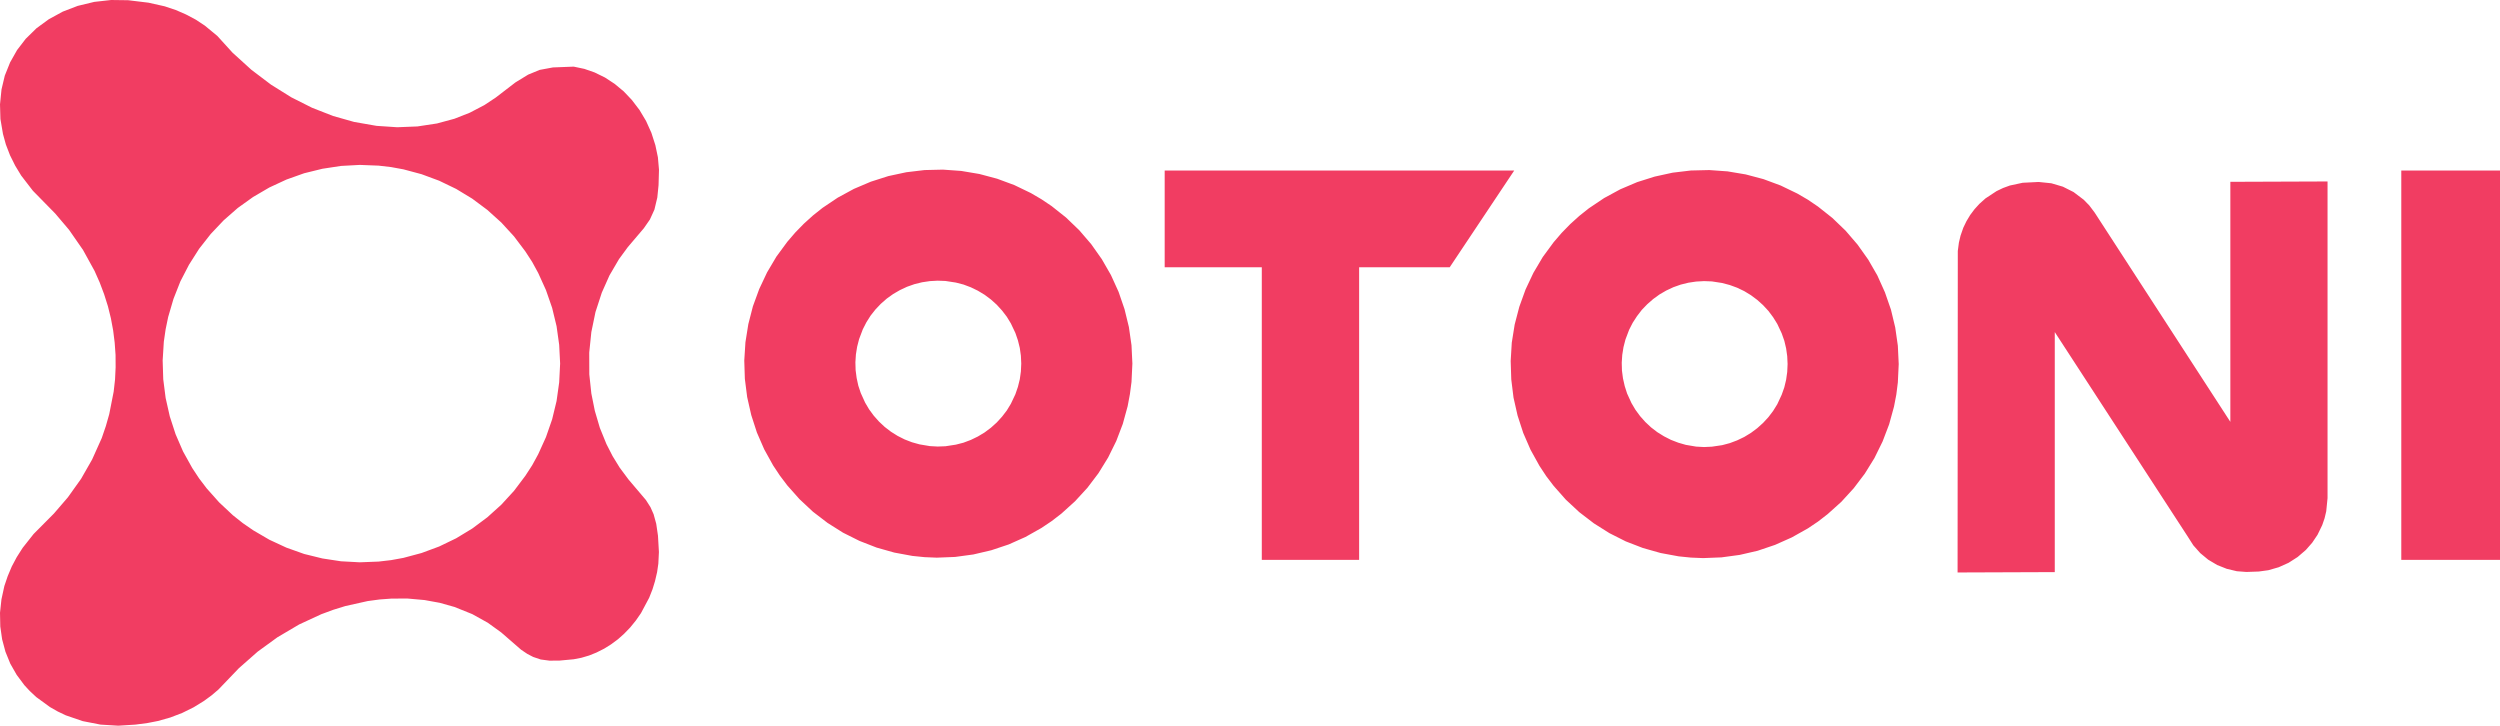
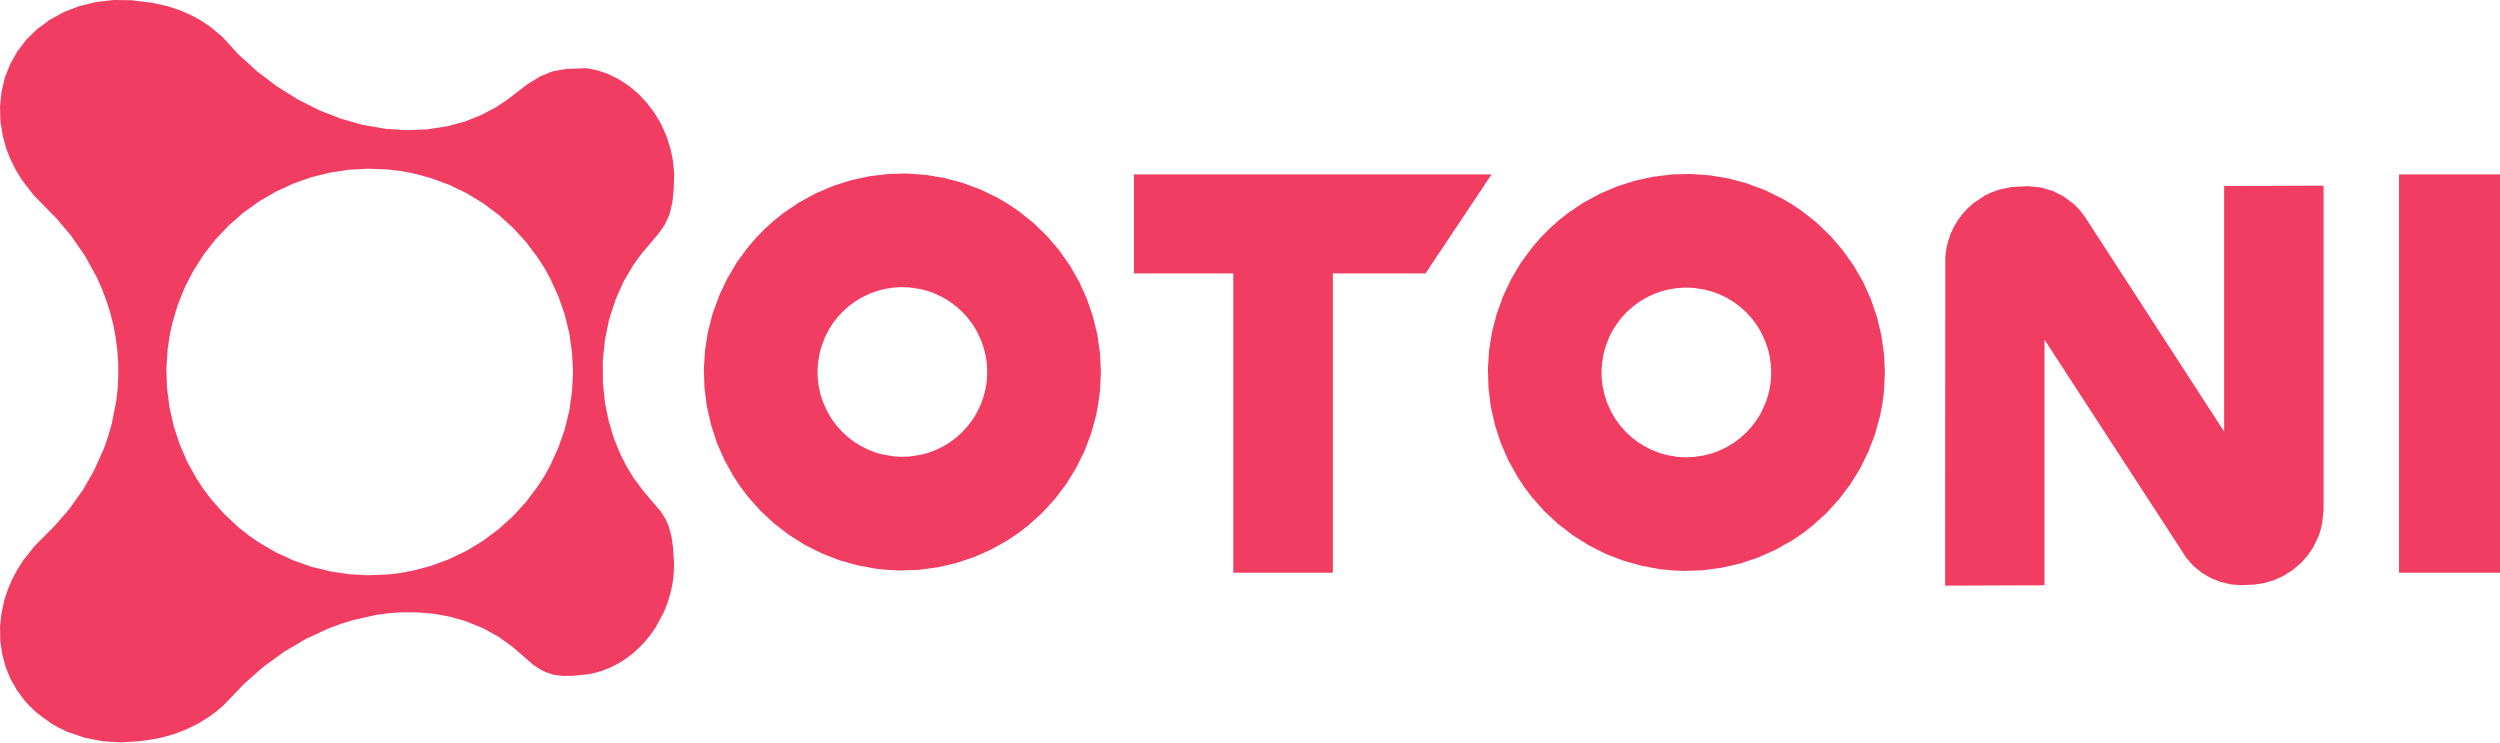
- <svg xmlns="http://www.w3.org/2000/svg" viewBox="0.1 0.2 3444.3 999.8" width="3444.3" height="999.8">
-   <path fill="#F13D62" fill-rule="evenodd" d="M1560.2,501.1 L1559,475.9 L1555.4,450.8 L1549.4,426.2 L1541.2,402.3 L1530.7,379.2 L1518.1,357.3 L1503.5,336.6 L1487,317.4 L1468.8,299.9 L1448.9,284.1 L1434.9,274.7 L1420.4,266.2 L1397.6,255.2 L1373.8,246.4 L1349.4,239.9 L1324.4,235.7 L1299.2,233.9 L1273.9,234.5 L1248.7,237.5 L1224,242.8 L1199.9,250.5 L1176.6,260.4 L1154.3,272.5 L1133.3,286.6 L1120.1,297.1 L1107.6,308.4 L1095.8,320.5 L1084.8,333.3 L1069.8,353.7 L1056.9,375.5 L1046.1,398.4 L1037.4,422.2 L1031.1,446.7 L1027.1,471.7 L1025.5,496.9 L1026.3,522.2 L1029.5,547.3 L1035.1,572 L1042.9,596.1 L1053,619.3 L1065.3,641.5 L1074.6,655.5 L1084.8,669 L1101.6,687.9 L1120.1,705.2 L1140.2,720.6 L1161.6,734.1 L1184.2,745.4 L1207.8,754.6 L1232.2,761.5 L1257.1,766.1 L1273.9,767.8 L1290.7,768.5 L1316,767.5 L1341.1,764.1 L1365.8,758.3 L1389.8,750.3 L1412.9,740 L1434.9,727.6 L1448.9,718.2 L1462.3,707.9 L1481.1,690.9 L1498.2,672.3 L1513.5,652.1 L1526.8,630.5 L1538,607.8 L1547,584.2 L1553.7,559.8 L1556.8,543.2 L1559,526.4 Z M1407.1,501.1 L1406.6,490.3 L1405.1,479.6 L1402.5,469.1 L1399,458.9 L1392.8,445.8 L1387.2,436.6 L1380.6,428 L1373.3,420 L1365.3,412.8 L1356.6,406.3 L1347.3,400.7 L1337.6,396 L1327.5,392.2 L1317,389.5 L1302.7,387.3 L1291.9,386.9 L1281.1,387.5 L1270.4,389.1 L1259.9,391.7 L1249.7,395.3 L1239.9,399.9 L1230.6,405.3 L1221.8,411.6 L1213.6,418.8 L1206.2,426.6 L1199.5,435.1 L1193.7,444.3 L1188.8,453.9 L1183.7,467.4 L1181,477.9 L1179.3,488.5 L1178.6,499.3 L1178.9,510.2 L1180.3,520.9 L1182.6,531.5 L1186,541.7 L1192,554.9 L1197.5,564.2 L1203.9,572.9 L1211.1,581 L1219,588.4 L1227.6,595 L1236.7,600.7 L1246.4,605.6 L1256.5,609.5 L1266.9,612.4 L1281.1,614.8 L1291.9,615.4 L1302.7,615 L1317,612.8 L1327.5,610.1 L1337.6,606.3 L1347.3,601.6 L1356.6,596 L1365.3,589.5 L1373.3,582.3 L1380.6,574.3 L1387.2,565.7 L1392.8,556.5 L1399,543.4 L1402.5,533.2 L1405.1,522.7 L1406.6,512 Z M771.8,501.1 L770.5,475.3 L766.9,449.6 L760.8,424.4 L752.3,399.9 L741.6,376.3 L733.3,361.1 L723.9,346.6 L708.3,325.9 L690.8,306.8 L671.5,289.4 L650.7,273.9 L628.6,260.5 L605.2,249.2 L580.9,240.2 L555.9,233.5 L538.9,230.4 L521.7,228.4 L495.8,227.4 L469.9,228.8 L444.3,232.7 L419.1,238.9 L394.7,247.6 L371.2,258.5 L348.8,271.6 L327.7,286.7 L308.2,303.8 L290.4,322.6 L274.4,343 L260.5,364.9 L248.6,387.9 L239.1,412 L231.8,436.9 L228.3,453.8 L225.8,471 L224.2,496.8 L225,522.7 L228.3,548.5 L234,573.8 L242,598.4 L252.3,622.2 L264.9,644.9 L274.4,659.3 L284.9,673.1 L302.1,692.4 L321,710.1 L334.6,720.9 L348.8,730.7 L371.2,743.8 L394.7,754.7 L419.1,763.4 L444.3,769.6 L469.9,773.5 L495.8,774.9 L521.7,773.9 L538.9,771.9 L555.9,768.8 L580.9,762.1 L605.2,753.1 L628.6,741.8 L650.7,728.4 L671.5,712.9 L690.8,695.5 L708.3,676.4 L723.9,655.7 L733.3,641.2 L741.6,626 L752.3,602.4 L760.8,577.9 L766.9,552.7 L770.5,527 Z M2616,501.8 L2614.8,476.5 L2611.2,451.4 L2605.3,426.8 L2597,402.9 L2586.6,379.8 L2574,357.9 L2559.3,337.2 L2542.8,318 L2524.6,300.5 L2504.8,284.8 L2490.8,275.3 L2476.2,266.8 L2453.4,255.8 L2429.7,247 L2405.2,240.5 L2380.2,236.3 L2355,234.5 L2329.7,235.1 L2304.5,238.1 L2279.8,243.5 L2255.7,251.1 L2232.4,261 L2210.1,273.1 L2189.1,287.2 L2175.9,297.7 L2163.4,309 L2151.6,321.1 L2140.6,333.9 L2125.6,354.3 L2112.7,376.1 L2101.9,399 L2093.3,422.8 L2086.9,447.3 L2082.9,472.3 L2081.4,497.6 L2082.2,522.9 L2085.3,548 L2090.9,572.7 L2098.7,596.7 L2108.8,619.9 L2121.1,642.1 L2130.4,656.2 L2140.6,669.6 L2157.4,688.6 L2175.9,705.8 L2196,721.2 L2217.4,734.7 L2240,746.1 L2263.6,755.2 L2288,762.1 L2312.9,766.7 L2329.7,768.4 L2346.5,769.1 L2371.8,768.1 L2396.9,764.7 L2421.6,759 L2445.6,750.9 L2468.7,740.6 L2490.8,728.2 L2504.8,718.8 L2518.1,708.5 L2536.9,691.6 L2554,672.9 L2569.3,652.7 L2582.6,631.2 L2593.8,608.4 L2602.8,584.8 L2609.5,560.4 L2612.7,543.8 L2614.8,527.1 Z M2462.9,501.8 L2462.4,491 L2460.9,480.3 L2458.4,469.7 L2454.8,459.5 L2448.7,446.5 L2443,437.3 L2436.5,428.6 L2429.1,420.6 L2421.1,413.4 L2412.4,406.9 L2403.2,401.3 L2393.4,396.6 L2383.3,392.9 L2372.8,390.1 L2358.6,387.9 L2347.8,387.5 L2336.9,388.1 L2326.2,389.7 L2315.7,392.3 L2305.5,395.9 L2295.7,400.5 L2286.4,405.9 L2277.6,412.3 L2269.5,419.4 L2262,427.2 L2255.4,435.8 L2249.5,444.9 L2244.6,454.5 L2239.5,468 L2236.8,478.5 L2235.1,489.2 L2234.4,500 L2234.7,510.8 L2236.1,521.5 L2238.5,532.1 L2241.8,542.4 L2247.8,555.5 L2253.3,564.8 L2259.7,573.5 L2266.9,581.6 L2274.8,589 L2283.4,595.6 L2292.6,601.3 L2302.2,606.2 L2312.3,610.1 L2322.7,613.1 L2336.9,615.5 L2347.8,616.1 L2358.6,615.6 L2372.8,613.5 L2383.3,610.7 L2393.4,606.9 L2403.2,602.2 L2412.4,596.6 L2421.1,590.1 L2429.1,582.9 L2436.5,574.9 L2443,566.3 L2448.7,557.1 L2454.8,544 L2458.4,533.8 L2460.9,523.3 L2462.4,512.6 Z M3308.4,235.1 L3444.4,235.1 L3444.4,771.5 L3308.4,771.5 Z M790.4,908.5 L801.2,906.4 L811.7,903.3 L821.9,899.2 L832.6,893.8 L841.9,888 L851.6,880.8 L859.9,873.4 L868.4,864.6 L876.2,855 L883.2,844.9 L894.5,823.7 L899.1,812 L902.5,800.9 L905.4,788.5 L907.1,776.8 L907.9,760.7 L906.6,738.2 L904.2,721.8 L900.6,708.7 L896.3,699 L890,689.1 L866,660.8 L853.8,644.4 L844.1,628.6 L835.6,612 L826.5,589.6 L819.6,566.2 L814.8,542.3 L812,516 L811.9,485.9 L814.8,457.7 L820.5,430.1 L829.2,403.4 L839.8,379.6 L852.9,357.2 L865,340.7 L887.1,314.7 L895.5,302.6 L901.7,289 L905.7,272.3 L907.4,255.3 L908,234 L906.5,216.9 L903,200.2 L897.5,183.1 L890.2,166.9 L881.2,151.8 L870.6,137.9 L859.4,126.1 L847,115.8 L833.6,107 L819.3,100 L805.2,95.1 L790.5,92 L761.9,93.1 L743.6,96.5 L727.8,103 L710.3,113.7 L683.1,134.6 L667.4,145 L647.3,155.5 L626.2,163.8 L602.2,170.3 L575.2,174.4 L547.4,175.5 L518.9,173.6 L488,168.2 L459,160 L430.1,148.7 L401.5,134.3 L373.6,116.9 L346.5,96.4 L320.5,72.8 L299.5,49.7 L282.3,35.5 L269.7,27.2 L256.3,20.1 L242.3,14 L227,8.9 L204.7,3.9 L176.6,0.5 L153.2,0.2 L130,2.8 L107.2,8.3 L86.6,16.2 L67.2,26.8 L50.4,39.1 L35.5,53.7 L23.6,69.2 L14,86.2 L6.7,104.4 L2.2,123.3 L0.1,144 L0.7,164.2 L4.2,184.8 L8.2,199.3 L13.9,214.1 L21,228.4 L29.3,242.1 L45.4,263 L76.2,294.4 L95.2,316.8 L114.5,344.6 L130.4,373.5 L137.5,389.5 L143.6,405.7 L148.8,422.2 L152.9,438.8 L156,455.5 L158.1,472.3 L159.3,489.2 L159.4,506.1 L158.6,523 L156.7,539.8 L150.6,570.8 L145.9,587.3 L140.3,603.7 L127,633.3 L111.8,659.9 L93.6,685.4 L74.4,707.7 L46.4,735.9 L31.3,755 L23.1,767.9 L16.3,780.7 L10.7,794 L6.1,807.6 L2.1,825.9 L0.1,844.5 L0.5,863.3 L3,880.9 L7.6,898.1 L14.3,914.6 L23.1,930 L33.7,944.2 L41.1,952.2 L50.1,960.6 L68.9,974.3 L79.6,980.4 L90.7,985.7 L114,993.7 L138.6,998.5 L163,1000 L186.8,998.5 L204,996.2 L217.8,993.5 L234.8,988.7 L251.2,982.4 L266.8,974.7 L281.1,965.9 L291.6,958.2 L301,950.2 L329.2,920.8 L355.2,897.9 L382.3,878.2 L412.3,860.5 L442.8,846.4 L459.3,840.3 L475.8,835.2 L506.7,828.3 L523.1,826.1 L539.4,824.9 L561.4,824.8 L585,826.9 L605.9,830.7 L626.2,836.4 L650.8,846.3 L672.2,858.2 L690.6,871.5 L718,895.3 L726.6,901.1 L734.7,905.3 L745.1,908.8 L757.2,910.4 L770.9,910.3 Z M1738.5,368.4 L1604.7,368.4 L1604.7,235.1 L2086.3,235.1 L1997.4,368.4 L1872.6,368.4 L1872.6,771.5 L1738.5,771.5 Z M3013.6,738.5 L2831,457.7 L2831,788.4 L2697.1,788.9 L2697.4,346 L2698.9,334.5 L2701.2,324.8 L2705,313.9 L2709.3,305 L2714.4,296.5 L2720.4,288.5 L2727,281.2 L2735.6,273.5 L2750.8,263.5 L2759.8,259.2 L2769.1,255.8 L2786.8,252 L2808.8,250.9 L2826.3,252.7 L2842.2,257.4 L2856.9,264.8 L2870.9,275.4 L2878.6,283.3 L2885.9,293 L3072.9,581.4 L3072.9,250.7 L3206.8,250.2 L3206.8,686.5 L3205,704.6 L3202.7,714.3 L3199.5,723.6 L3193,737 L3185.6,748 L3176.9,757.9 L3165.6,767.6 L3153.1,775.6 L3139.5,781.7 L3125.2,785.8 L3112.1,787.6 L3095.1,788.2 L3081.9,787.2 L3068,783.9 L3054.7,778.6 L3042.4,771.3 L3031.4,762.2 L3021.9,751.5 Z " />
+ <svg xmlns="http://www.w3.org/2000/svg" viewBox="0.1 0.2 3366.8 999.8" width="3366.8" height="999.8">
+   <path fill="#F13D62" fill-rule="evenodd" d="M771.8,501.1 L770.5,475.3 L766.9,449.6 L760.8,424.4 L752.3,399.9 L741.6,376.3 L733.3,361.1 L723.9,346.6 L708.3,325.9 L690.8,306.8 L671.5,289.4 L650.7,273.9 L628.6,260.5 L605.2,249.2 L580.9,240.2 L555.9,233.5 L538.9,230.4 L521.7,228.4 L495.8,227.4 L469.9,228.8 L444.3,232.7 L419.1,238.9 L394.7,247.6 L371.2,258.5 L348.8,271.6 L327.7,286.7 L308.2,303.8 L290.4,322.6 L274.4,343 L260.5,364.9 L248.6,387.9 L239.1,412 L231.8,436.9 L228.3,453.8 L225.8,471 L224.2,496.8 L225,522.7 L228.3,548.5 L234,573.8 L242,598.4 L252.3,622.2 L264.9,644.9 L274.4,659.3 L284.9,673.1 L302.1,692.4 L321,710.1 L334.6,720.9 L348.8,730.7 L371.2,743.8 L394.7,754.7 L419.1,763.4 L444.3,769.6 L469.9,773.5 L495.8,774.9 L521.7,773.9 L538.9,771.9 L555.9,768.8 L580.9,762.1 L605.2,753.1 L628.6,741.8 L650.7,728.4 L671.5,712.9 L690.8,695.5 L708.3,676.4 L723.9,655.7 L733.3,641.2 L741.6,626 L752.3,602.4 L760.8,577.9 L766.9,552.7 L770.5,527 Z M790.4,908.5 L801.2,906.4 L811.7,903.3 L821.9,899.2 L832.6,893.8 L841.9,888 L851.6,880.8 L859.9,873.4 L868.4,864.6 L876.2,855 L883.2,844.9 L894.5,823.7 L899.1,812 L902.5,800.9 L905.4,788.5 L907.1,776.8 L907.9,760.7 L906.6,738.2 L904.2,721.8 L900.6,708.7 L896.3,699 L890,689.1 L866,660.8 L853.8,644.4 L844.1,628.6 L835.6,612 L826.5,589.6 L819.6,566.2 L814.8,542.3 L812,516 L811.9,485.9 L814.8,457.7 L820.5,430.1 L829.2,403.4 L839.8,379.6 L852.9,357.2 L865,340.7 L887.1,314.7 L895.5,302.6 L901.7,289 L905.7,272.3 L907.4,255.3 L908,234 L906.5,216.9 L903,200.2 L897.5,183.1 L890.2,166.9 L881.2,151.8 L870.6,137.9 L859.4,126.1 L847,115.8 L833.6,107 L819.3,100 L805.2,95.1 L790.5,92 L761.9,93.1 L743.6,96.5 L727.8,103 L710.3,113.7 L683.1,134.6 L667.4,145 L647.3,155.5 L626.2,163.8 L602.2,170.3 L575.2,174.4 L547.4,175.5 L518.9,173.6 L488,168.2 L459,160 L430.1,148.7 L401.5,134.3 L373.6,116.9 L346.5,96.4 L320.5,72.8 L299.5,49.7 L282.3,35.5 L269.7,27.2 L256.3,20.1 L242.3,14 L227,8.9 L204.7,3.9 L176.6,0.5 L153.2,0.2 L130,2.8 L107.2,8.3 L86.6,16.2 L67.2,26.8 L50.4,39.1 L35.5,53.7 L23.6,69.2 L14,86.2 L6.7,104.4 L2.2,123.3 L0.1,144 L0.7,164.2 L4.2,184.8 L8.2,199.3 L13.9,214.1 L21,228.4 L29.3,242.1 L45.4,263 L76.2,294.4 L95.2,316.8 L114.5,344.6 L130.4,373.5 L137.5,389.5 L143.6,405.7 L148.8,422.2 L152.9,438.8 L156,455.5 L158.1,472.3 L159.3,489.2 L159.4,506.1 L158.6,523 L156.7,539.8 L150.6,570.8 L145.9,587.3 L140.3,603.7 L127,633.3 L111.8,659.9 L93.6,685.4 L74.4,707.7 L46.4,735.9 L31.3,755 L23.1,767.9 L16.3,780.7 L10.7,794 L6.1,807.6 L2.1,825.9 L0.1,844.5 L0.5,863.3 L3,880.9 L7.6,898.1 L14.3,914.6 L23.1,930 L33.7,944.2 L41.1,952.2 L50.1,960.6 L68.9,974.3 L79.6,980.4 L90.7,985.7 L114,993.7 L138.6,998.5 L163,1000 L186.8,998.5 L204,996.2 L217.8,993.5 L234.8,988.7 L251.2,982.4 L266.8,974.7 L281.1,965.9 L291.6,958.2 L301,950.2 L329.2,920.8 L355.2,897.9 L382.3,878.2 L412.3,860.5 L442.8,846.4 L459.3,840.3 L475.8,835.2 L506.7,828.3 L523.1,826.1 L539.4,824.9 L561.4,824.8 L585,826.9 L605.9,830.7 L626.2,836.4 L650.8,846.3 L672.2,858.2 L690.6,871.5 L718,895.3 L726.6,901.1 L734.7,905.3 L745.1,908.8 L757.2,910.4 L770.9,910.3 Z" />
+   <path fill="#F13D62" fill-rule="evenodd" transform="translate(-77.5 0)" d="M1560.2,501.1 L1559,475.9 L1555.4,450.8 L1549.4,426.2 L1541.2,402.3 L1530.7,379.2 L1518.1,357.3 L1503.5,336.6 L1487,317.4 L1468.8,299.9 L1448.9,284.1 L1434.9,274.7 L1420.4,266.2 L1397.6,255.2 L1373.8,246.4 L1349.4,239.9 L1324.4,235.7 L1299.2,233.9 L1273.9,234.5 L1248.7,237.5 L1224,242.8 L1199.9,250.5 L1176.6,260.4 L1154.3,272.5 L1133.3,286.6 L1120.1,297.1 L1107.6,308.4 L1095.8,320.5 L1084.8,333.3 L1069.8,353.7 L1056.9,375.5 L1046.1,398.4 L1037.4,422.2 L1031.1,446.7 L1027.1,471.7 L1025.5,496.9 L1026.3,522.2 L1029.5,547.3 L1035.1,572 L1042.9,596.1 L1053,619.3 L1065.3,641.5 L1074.6,655.5 L1084.8,669 L1101.6,687.9 L1120.1,705.2 L1140.2,720.6 L1161.6,734.1 L1184.2,745.4 L1207.8,754.6 L1232.2,761.5 L1257.1,766.1 L1273.9,767.8 L1290.7,768.5 L1316,767.5 L1341.1,764.1 L1365.8,758.3 L1389.8,750.3 L1412.9,740 L1434.9,727.6 L1448.9,718.2 L1462.3,707.9 L1481.1,690.9 L1498.2,672.3 L1513.5,652.1 L1526.8,630.5 L1538,607.8 L1547,584.2 L1553.7,559.8 L1556.8,543.2 L1559,526.4 Z M1407.1,501.1 L1406.6,490.3 L1405.1,479.6 L1402.5,469.1 L1399,458.9 L1392.8,445.8 L1387.2,436.6 L1380.6,428 L1373.3,420 L1365.3,412.8 L1356.6,406.3 L1347.3,400.7 L1337.6,396 L1327.5,392.2 L1317,389.5 L1302.7,387.3 L1291.9,386.9 L1281.1,387.5 L1270.4,389.1 L1259.9,391.7 L1249.7,395.3 L1239.9,399.9 L1230.6,405.3 L1221.8,411.6 L1213.6,418.8 L1206.2,426.6 L1199.5,435.1 L1193.7,444.3 L1188.8,453.9 L1183.7,467.4 L1181,477.9 L1179.3,488.5 L1178.6,499.3 L1178.9,510.2 L1180.3,520.9 L1182.6,531.5 L1186,541.7 L1192,554.9 L1197.5,564.2 L1203.9,572.9 L1211.1,581 L1219,588.4 L1227.6,595 L1236.7,600.7 L1246.4,605.6 L1256.5,609.5 L1266.9,612.4 L1281.1,614.8 L1291.9,615.4 L1302.7,615 L1317,612.8 L1327.5,610.1 L1337.6,606.3 L1347.3,601.6 L1356.6,596 L1365.3,589.5 L1373.3,582.3 L1380.6,574.3 L1387.2,565.7 L1392.8,556.5 L1399,543.4 L1402.5,533.2 L1405.1,522.7 L1406.6,512 Z M2616,501.8 L2614.8,476.5 L2611.2,451.4 L2605.3,426.8 L2597,402.9 L2586.6,379.8 L2574,357.9 L2559.3,337.2 L2542.8,318 L2524.6,300.5 L2504.8,284.8 L2490.8,275.3 L2476.2,266.8 L2453.4,255.8 L2429.7,247 L2405.2,240.5 L2380.2,236.3 L2355,234.5 L2329.7,235.1 L2304.5,238.1 L2279.8,243.5 L2255.7,251.1 L2232.4,261 L2210.1,273.1 L2189.1,287.2 L2175.9,297.7 L2163.4,309 L2151.6,321.1 L2140.6,333.9 L2125.6,354.3 L2112.7,376.1 L2101.9,399 L2093.3,422.8 L2086.9,447.3 L2082.9,472.3 L2081.4,497.6 L2082.2,522.9 L2085.3,548 L2090.9,572.7 L2098.7,596.7 L2108.8,619.9 L2121.1,642.1 L2130.4,656.2 L2140.6,669.6 L2157.4,688.6 L2175.9,705.8 L2196,721.2 L2217.4,734.7 L2240,746.1 L2263.6,755.2 L2288,762.1 L2312.9,766.7 L2329.7,768.4 L2346.5,769.1 L2371.8,768.1 L2396.9,764.7 L2421.6,759 L2445.6,750.9 L2468.7,740.6 L2490.8,728.2 L2504.8,718.8 L2518.1,708.5 L2536.9,691.6 L2554,672.9 L2569.3,652.7 L2582.6,631.2 L2593.8,608.4 L2602.8,584.8 L2609.5,560.4 L2612.7,543.8 L2614.8,527.1 Z M2462.9,501.8 L2462.4,491 L2460.9,480.3 L2458.4,469.7 L2454.8,459.5 L2448.7,446.5 L2443,437.3 L2436.5,428.6 L2429.1,420.6 L2421.1,413.4 L2412.4,406.9 L2403.2,401.3 L2393.4,396.6 L2383.3,392.9 L2372.8,390.1 L2358.6,387.9 L2347.8,387.5 L2336.9,388.1 L2326.2,389.7 L2315.7,392.3 L2305.5,395.9 L2295.7,400.5 L2286.4,405.9 L2277.6,412.3 L2269.5,419.4 L2262,427.2 L2255.4,435.8 L2249.5,444.9 L2244.6,454.5 L2239.5,468 L2236.8,478.5 L2235.1,489.2 L2234.4,500 L2234.7,510.8 L2236.1,521.5 L2238.5,532.1 L2241.8,542.4 L2247.8,555.5 L2253.3,564.8 L2259.7,573.5 L2266.9,581.6 L2274.8,589 L2283.4,595.6 L2292.6,601.3 L2302.2,606.2 L2312.3,610.1 L2322.7,613.1 L2336.9,615.5 L2347.8,616.1 L2358.6,615.6 L2372.8,613.5 L2383.3,610.7 L2393.4,606.9 L2403.2,602.2 L2412.4,596.6 L2421.1,590.1 L2429.1,582.9 L2436.5,574.9 L2443,566.3 L2448.7,557.1 L2454.8,544 L2458.4,533.8 L2460.9,523.3 L2462.4,512.6 Z M3308.4,235.1 L3444.4,235.1 L3444.4,771.5 L3308.4,771.5 Z M1738.5,368.4 L1604.7,368.4 L1604.7,235.1 L2086.3,235.1 L1997.4,368.4 L1872.6,368.4 L1872.6,771.5 L1738.5,771.5 Z M3013.6,738.5 L2831,457.7 L2831,788.4 L2697.1,788.9 L2697.4,346 L2698.9,334.5 L2701.2,324.8 L2705,313.9 L2709.3,305 L2714.4,296.5 L2720.4,288.5 L2727,281.2 L2735.6,273.5 L2750.8,263.5 L2759.8,259.2 L2769.1,255.8 L2786.8,252 L2808.8,250.9 L2826.3,252.7 L2842.2,257.4 L2856.9,264.8 L2870.9,275.4 L2878.6,283.3 L2885.9,293 L3072.9,581.4 L3072.9,250.7 L3206.8,250.2 L3206.8,686.5 L3205,704.6 L3202.7,714.3 L3199.5,723.6 L3193,737 L3185.6,748 L3176.9,757.9 L3165.6,767.6 L3153.1,775.6 L3139.5,781.7 L3125.2,785.8 L3112.1,787.6 L3095.1,788.2 L3081.9,787.2 L3068,783.9 L3054.7,778.6 L3042.4,771.3 L3031.4,762.2 L3021.9,751.5 Z" />
</svg>
